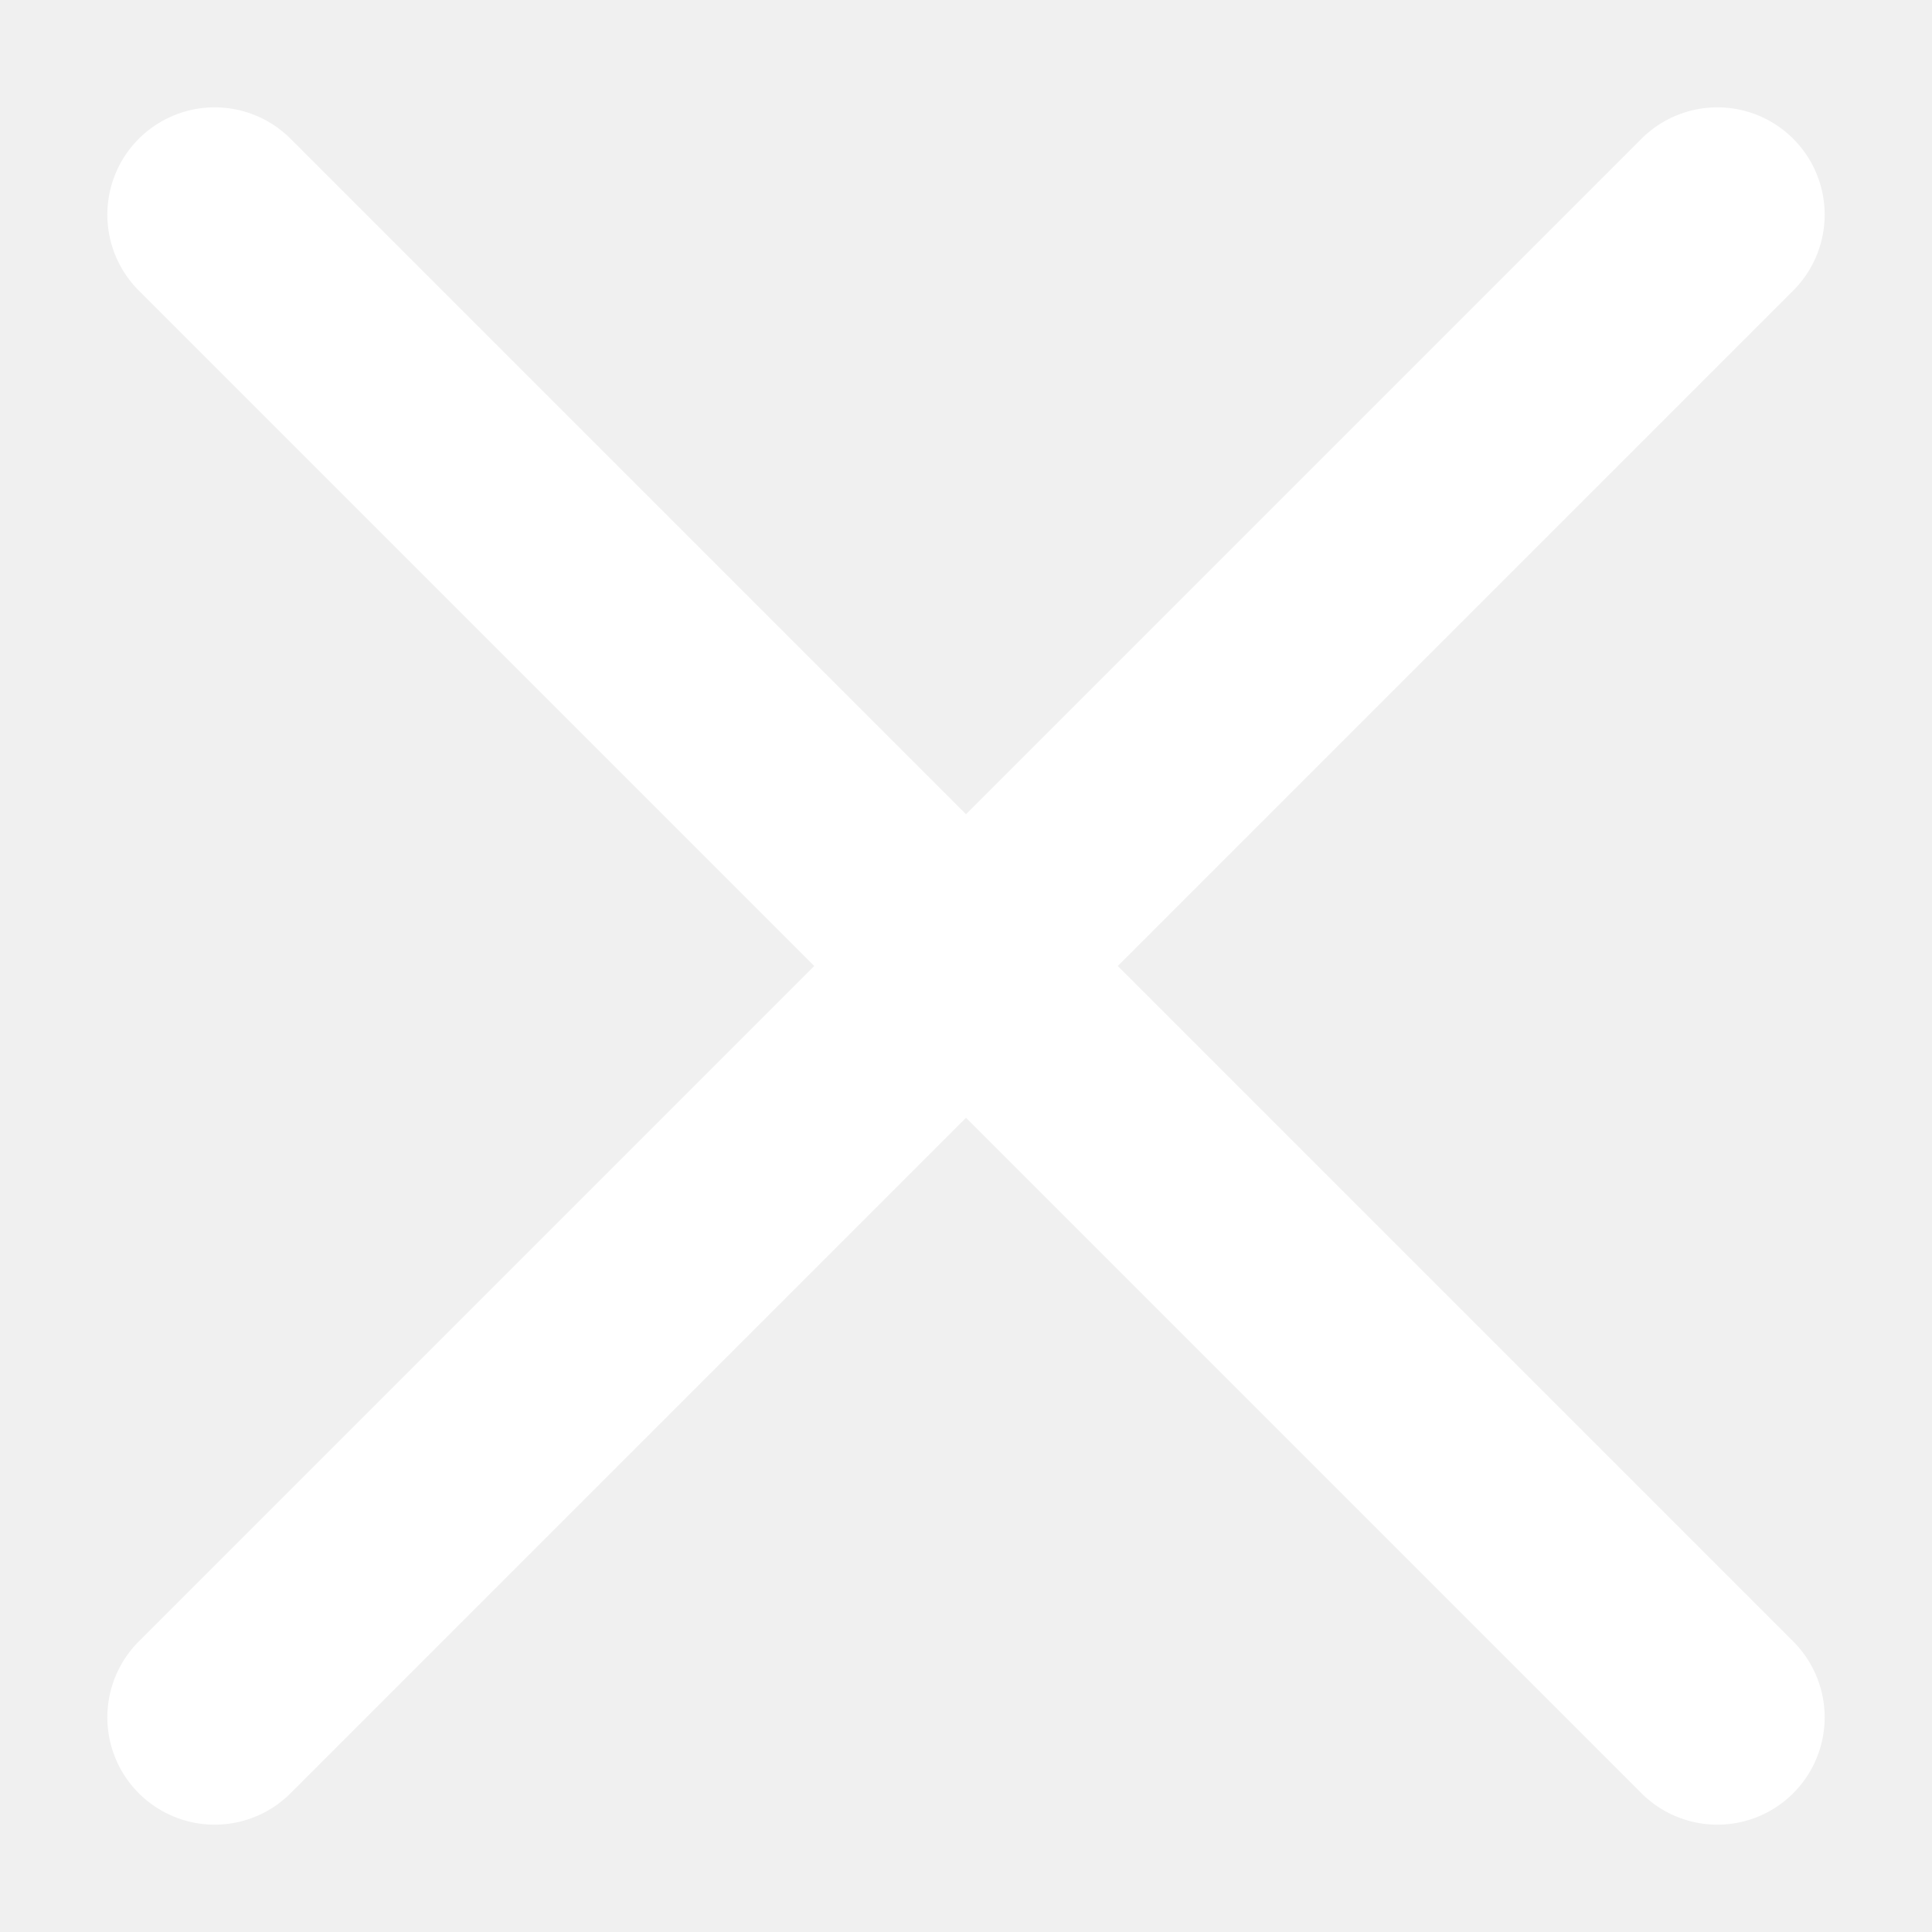
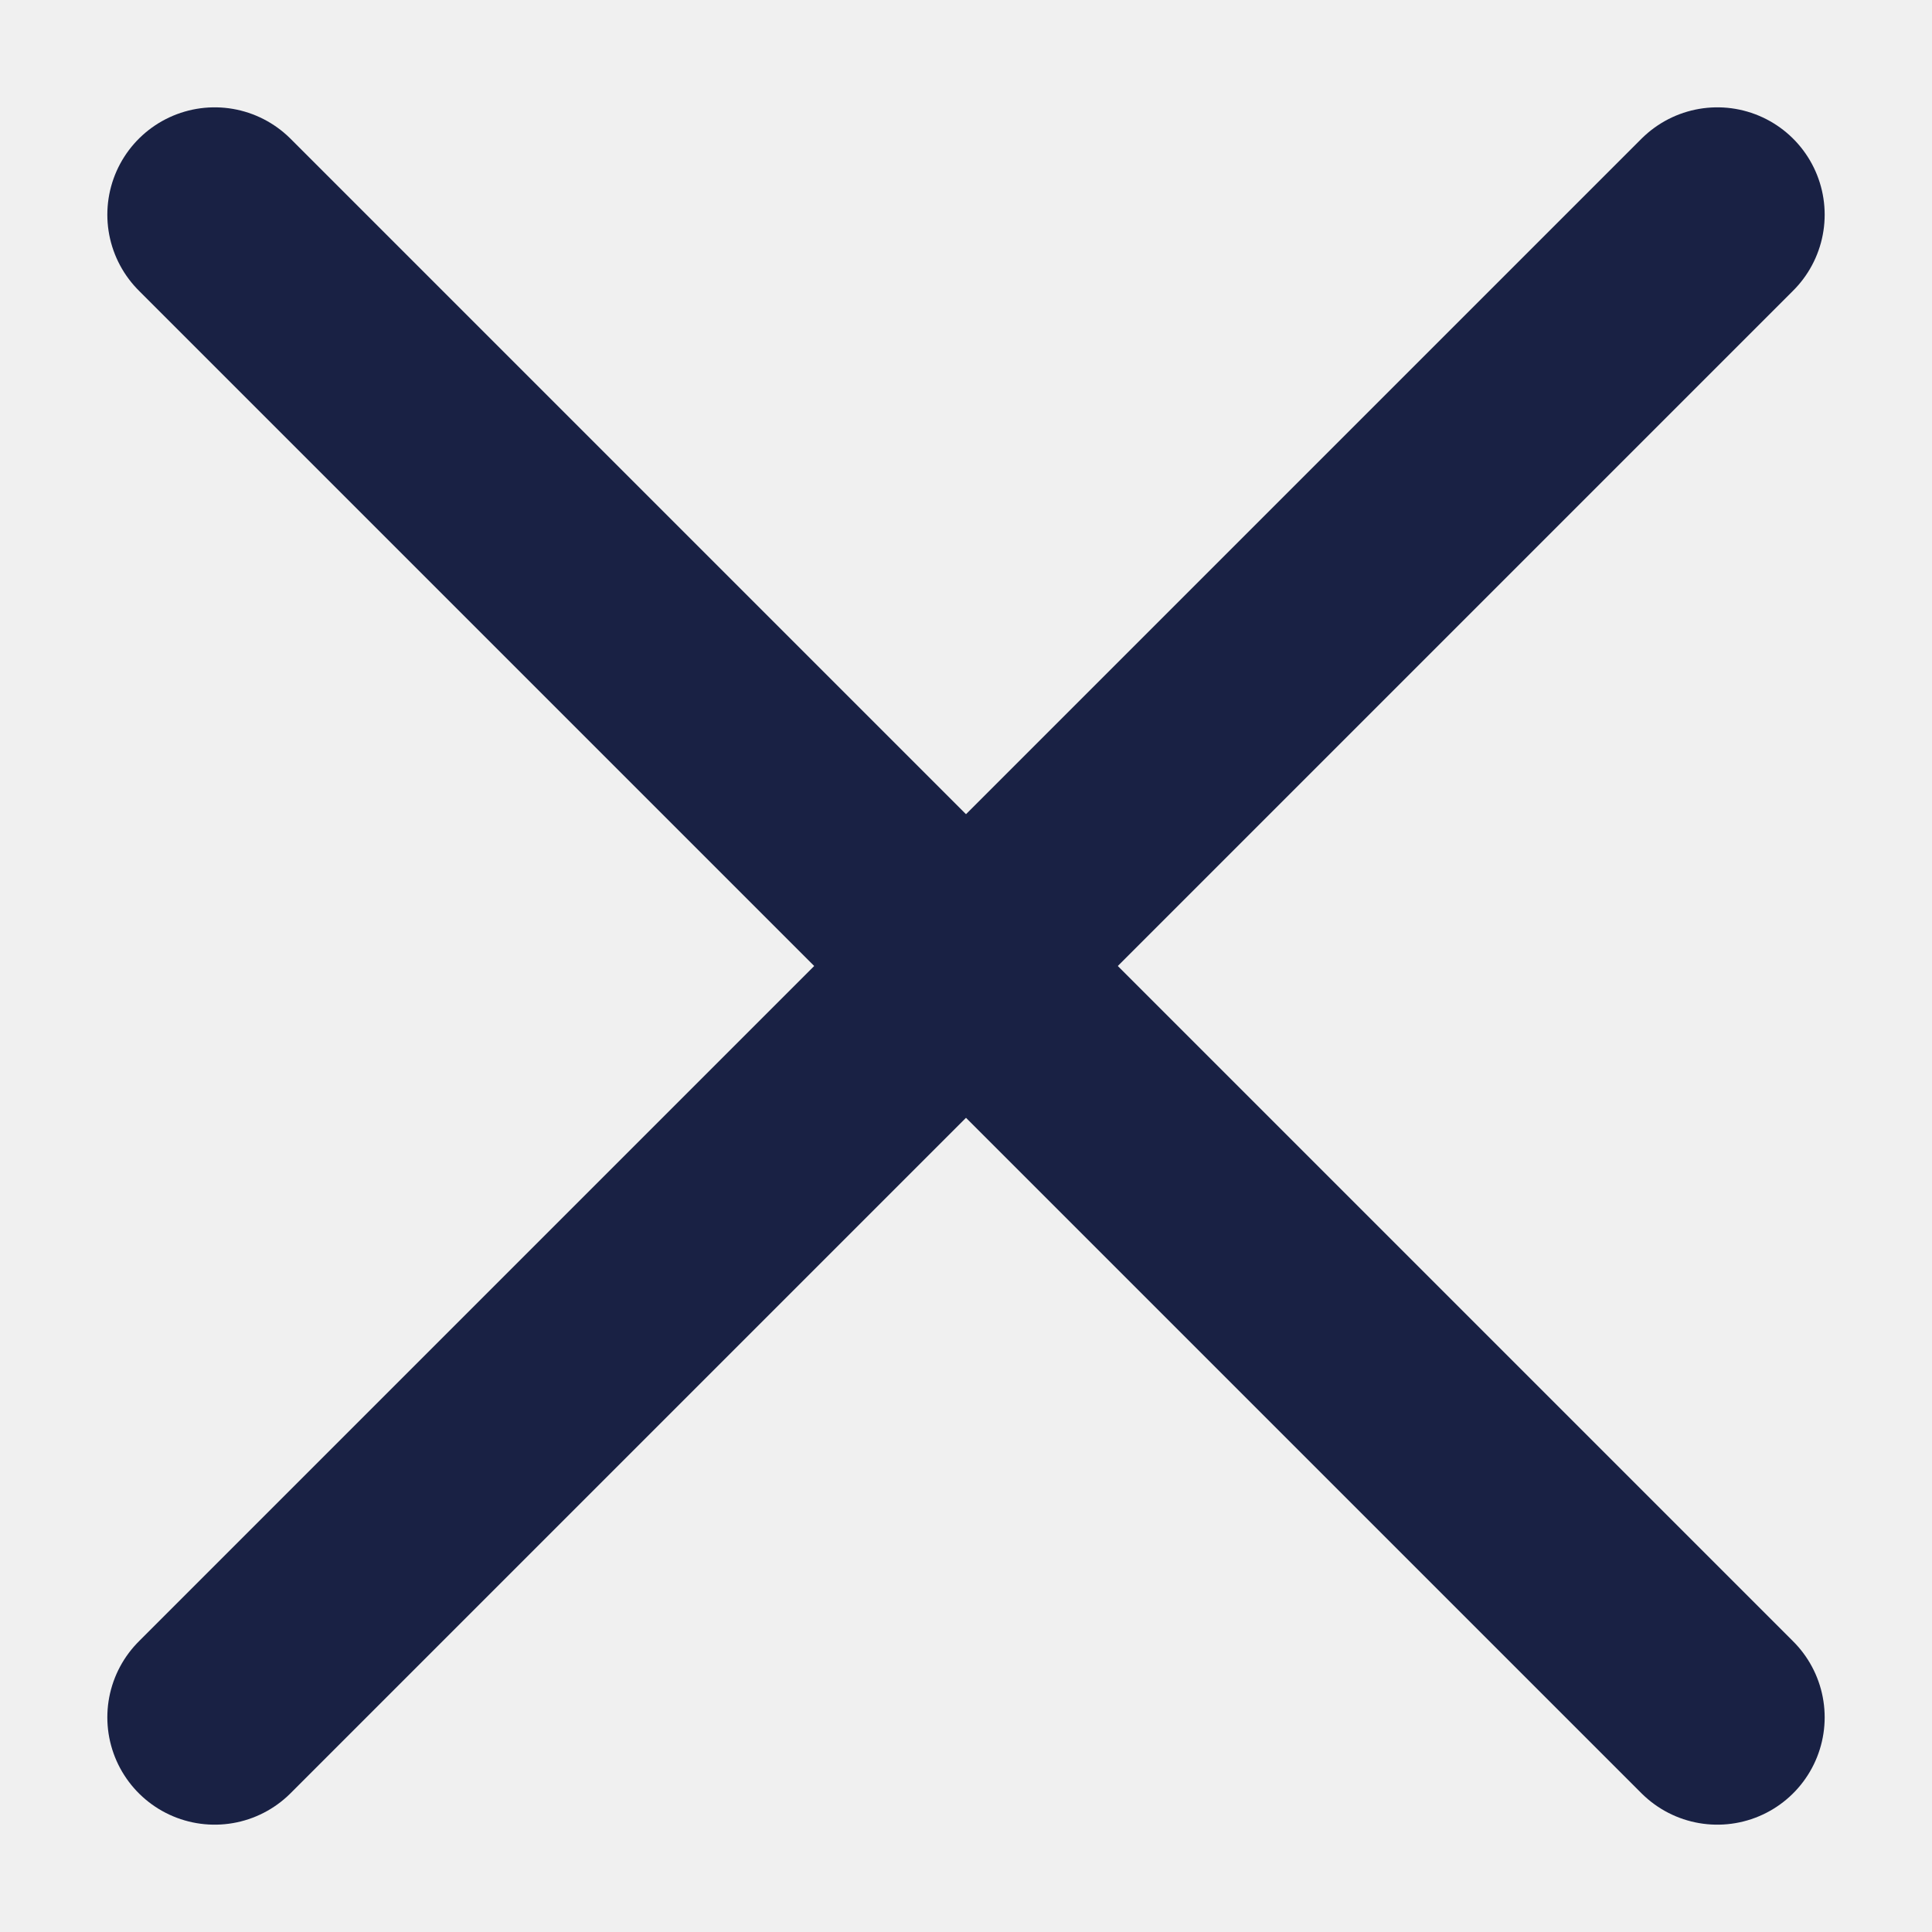
<svg xmlns="http://www.w3.org/2000/svg" width="9" height="9" viewBox="0 0 9 9" fill="none">
-   <path d="M8 1L1 8" stroke="white" stroke-linecap="round" stroke-linejoin="round" />
-   <path d="M1 1L8 8" stroke="white" stroke-linecap="round" stroke-linejoin="round" />
+   <path d="M8 1L1 8" stroke="#192144" stroke-linecap="round" stroke-linejoin="round" />
+   <path d="M1 1L8 8" stroke="#192144" stroke-linecap="round" stroke-linejoin="round" />
</svg>
